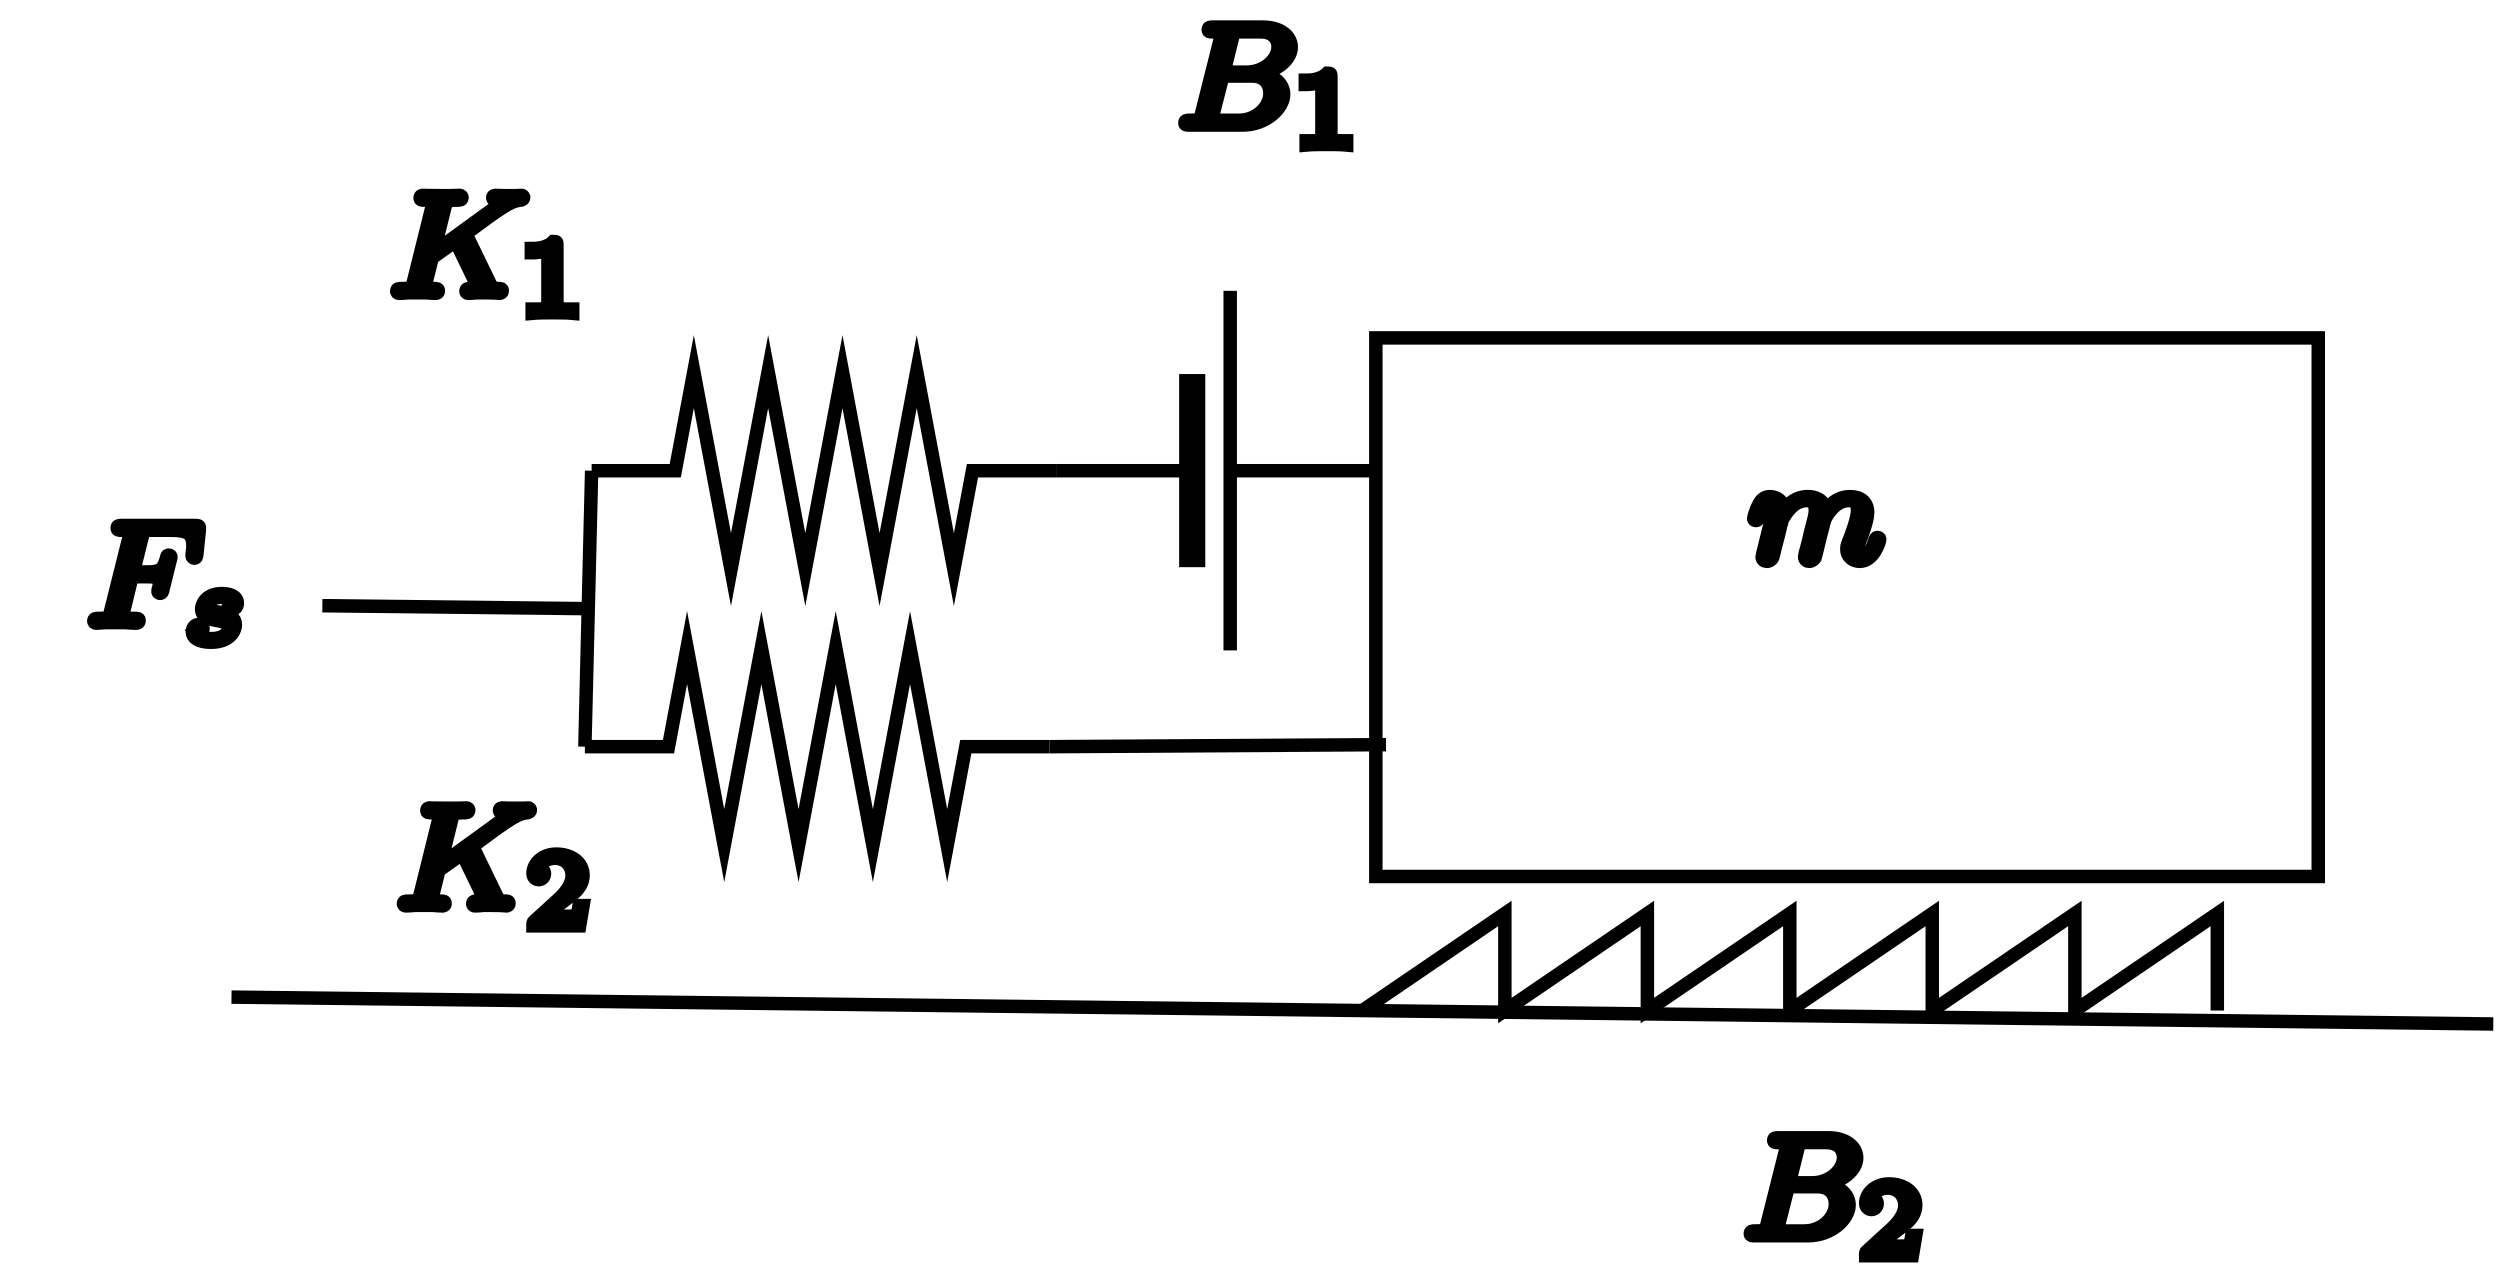
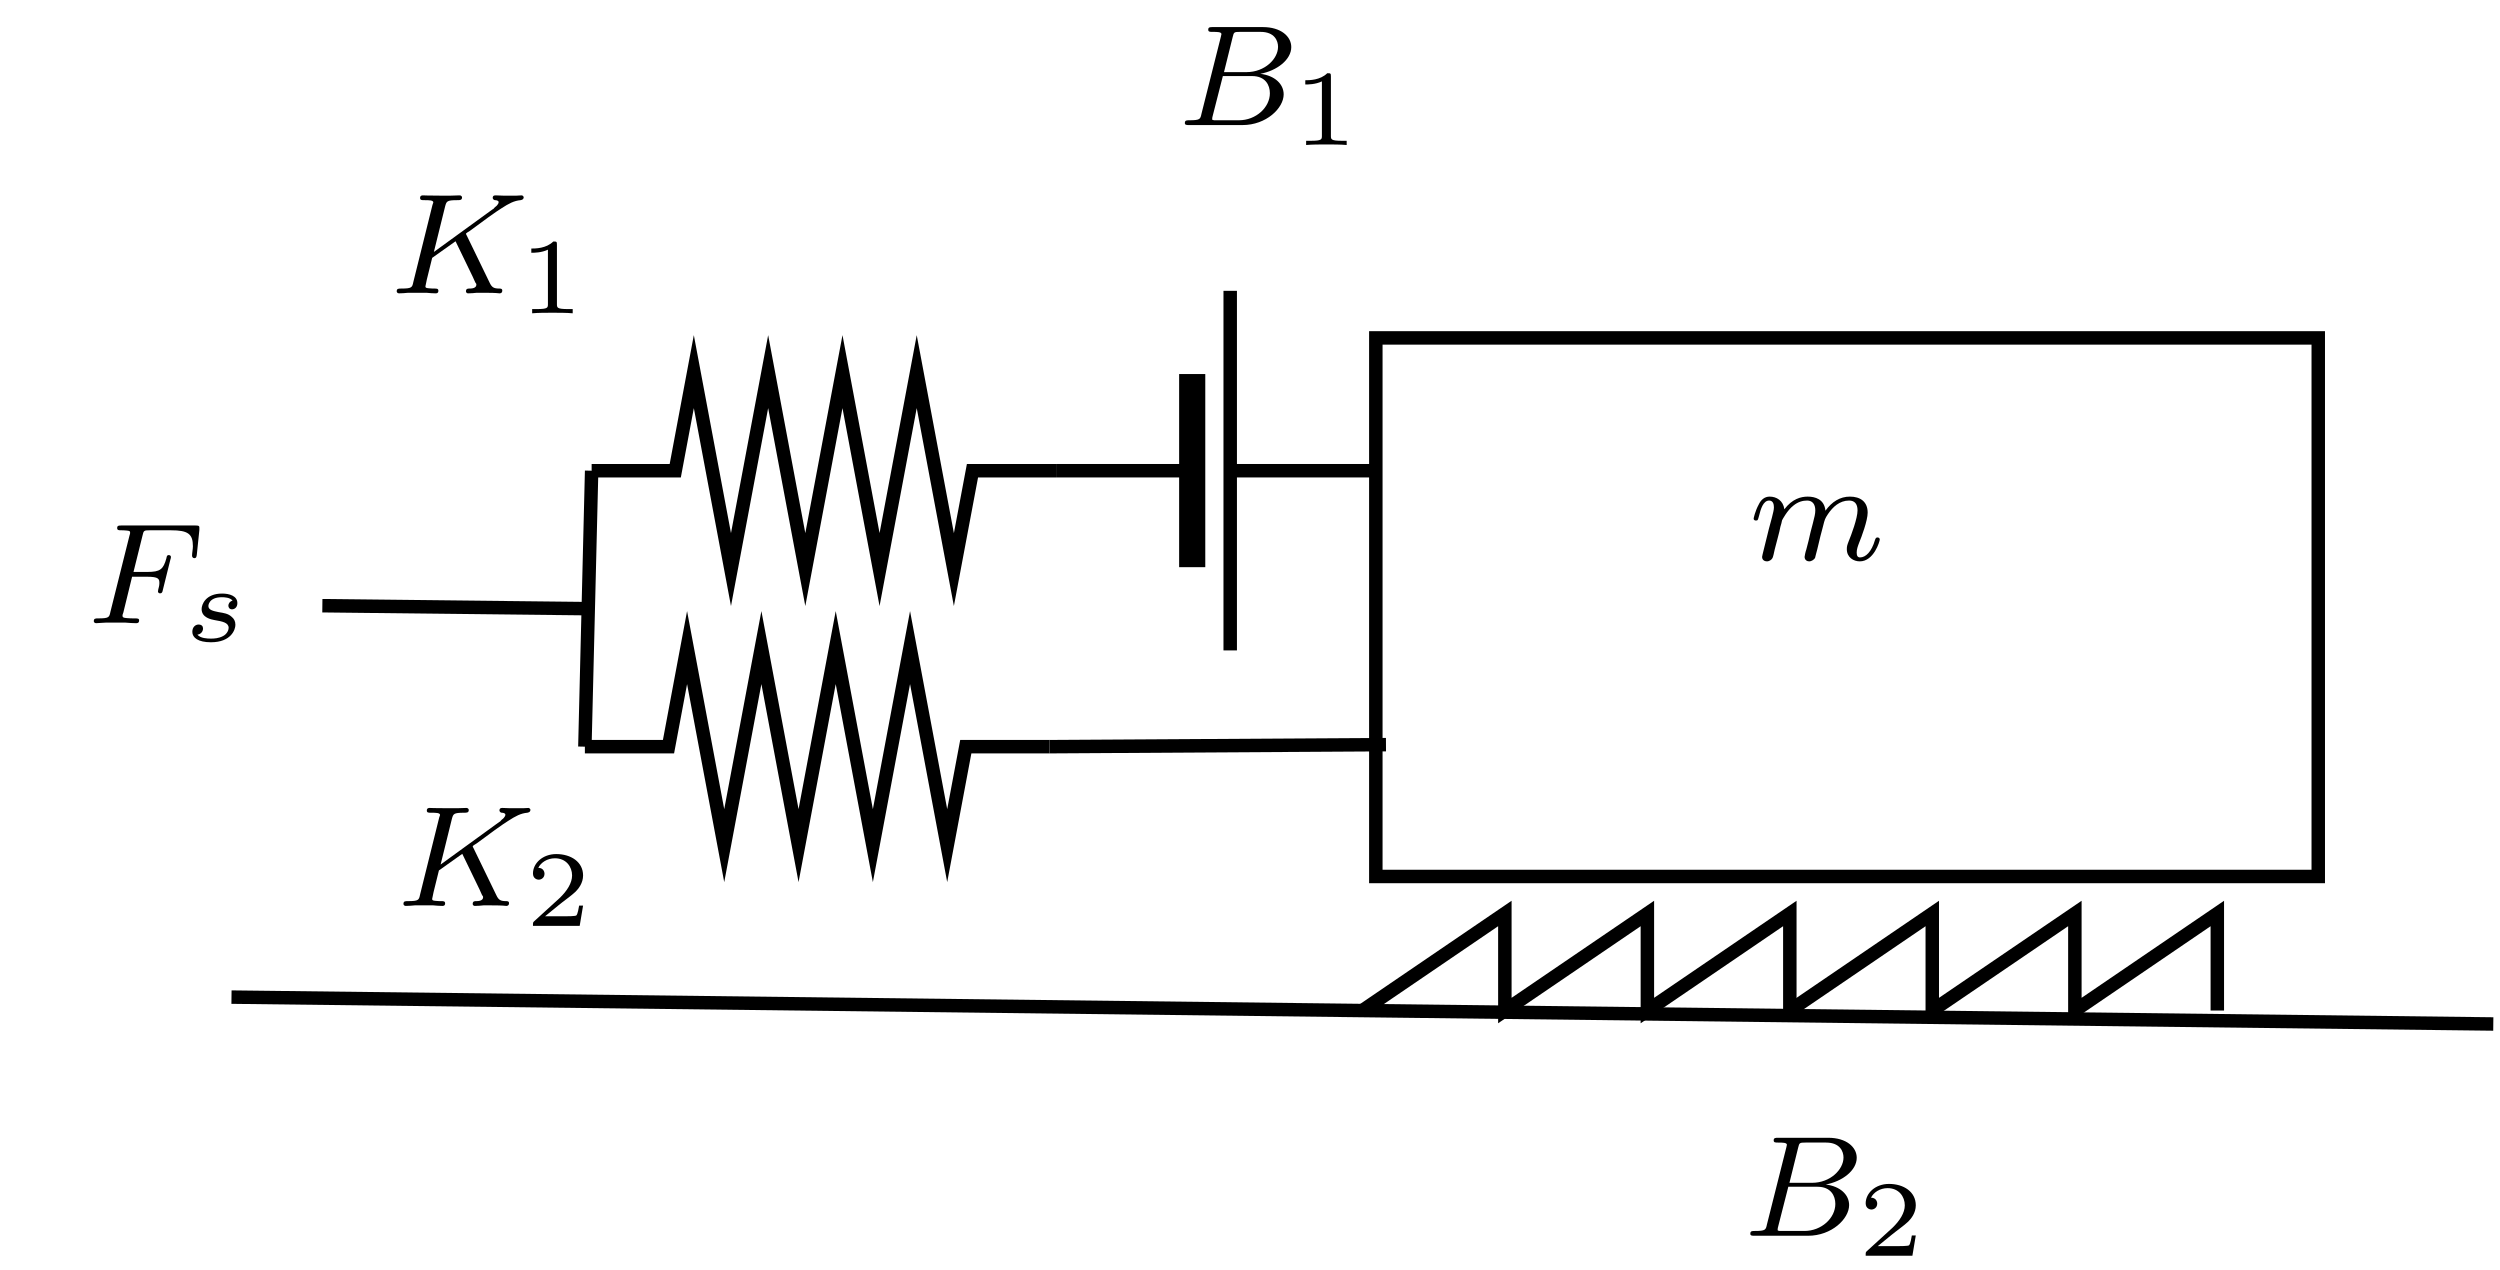
- <svg xmlns="http://www.w3.org/2000/svg" xmlns:xlink="http://www.w3.org/1999/xlink" width="138.751pt" height="70.439pt" viewBox="0 0 138.751 70.439" fill="none" stroke="currentColor" stroke-width="0.747">
+ <svg xmlns="http://www.w3.org/2000/svg" xmlns:xlink="http://www.w3.org/1999/xlink" width="138.751pt" height="70.439pt" viewBox="0 0 138.751 70.439">
  <defs>
    <g>
      <g id="glyph-0-0">
        <path d="M 2.516 -2.578 L 3.344 -2.578 C 4 -2.578 4.031 -2.453 4.031 -2.219 C 4.031 -2.172 4.031 -2.094 3.969 -1.875 C 3.969 -1.844 3.953 -1.781 3.953 -1.766 C 3.953 -1.75 3.953 -1.656 4.078 -1.656 C 4.172 -1.656 4.203 -1.734 4.219 -1.828 L 4.641 -3.531 C 4.656 -3.547 4.672 -3.656 4.672 -3.672 C 4.672 -3.703 4.656 -3.781 4.547 -3.781 C 4.453 -3.781 4.438 -3.703 4.422 -3.609 C 4.25 -2.984 4.078 -2.844 3.359 -2.844 L 2.594 -2.844 L 3.094 -4.859 C 3.156 -5.141 3.172 -5.156 3.5 -5.156 L 4.672 -5.156 C 5.625 -5.156 5.891 -4.953 5.891 -4.266 C 5.891 -4.109 5.844 -3.891 5.844 -3.75 C 5.844 -3.656 5.906 -3.609 5.969 -3.609 C 6.078 -3.609 6.094 -3.688 6.109 -3.812 L 6.25 -5.172 C 6.25 -5.219 6.25 -5.266 6.25 -5.312 C 6.25 -5.422 6.156 -5.422 6.016 -5.422 L 1.922 -5.422 C 1.781 -5.422 1.688 -5.422 1.688 -5.281 C 1.688 -5.156 1.781 -5.156 1.906 -5.156 C 1.969 -5.156 2.078 -5.156 2.219 -5.141 C 2.375 -5.125 2.406 -5.109 2.406 -5.031 C 2.406 -4.984 2.406 -4.953 2.375 -4.875 L 1.312 -0.625 C 1.25 -0.328 1.234 -0.266 0.641 -0.266 C 0.484 -0.266 0.391 -0.266 0.391 -0.109 C 0.391 -0.078 0.422 0 0.516 0 C 0.688 0 0.875 -0.031 1.047 -0.031 L 2.156 -0.031 C 2.297 -0.016 2.594 0 2.734 0 C 2.797 0 2.906 0 2.906 -0.156 C 2.906 -0.266 2.812 -0.266 2.641 -0.266 C 2.484 -0.266 2.422 -0.266 2.234 -0.281 C 2.016 -0.297 1.984 -0.328 1.984 -0.422 C 1.984 -0.438 1.984 -0.484 2.031 -0.594 Z M 2.516 -2.578 " />
      </g>
      <g id="glyph-0-1">
        <path d="M 1.594 -1.312 C 1.625 -1.422 1.703 -1.734 1.719 -1.844 C 1.75 -1.922 1.797 -2.125 1.812 -2.203 C 1.828 -2.234 2.094 -2.75 2.438 -3.016 C 2.703 -3.234 2.969 -3.297 3.203 -3.297 C 3.484 -3.297 3.656 -3.109 3.656 -2.75 C 3.656 -2.562 3.609 -2.375 3.516 -2.016 C 3.453 -1.812 3.328 -1.281 3.281 -1.062 L 3.156 -0.578 C 3.109 -0.453 3.062 -0.203 3.062 -0.172 C 3.062 0.016 3.219 0.078 3.312 0.078 C 3.453 0.078 3.578 -0.016 3.641 -0.109 C 3.656 -0.156 3.719 -0.438 3.766 -0.594 L 3.938 -1.312 C 3.969 -1.422 4.047 -1.734 4.078 -1.844 C 4.188 -2.281 4.188 -2.281 4.359 -2.547 C 4.625 -2.938 5 -3.297 5.531 -3.297 C 5.828 -3.297 6 -3.125 6 -2.75 C 6 -2.312 5.656 -1.391 5.5 -1.016 C 5.422 -0.812 5.406 -0.75 5.406 -0.594 C 5.406 -0.141 5.781 0.078 6.125 0.078 C 6.906 0.078 7.234 -1.031 7.234 -1.141 C 7.234 -1.219 7.156 -1.25 7.109 -1.25 C 7.016 -1.25 7 -1.188 6.969 -1.109 C 6.781 -0.453 6.453 -0.141 6.141 -0.141 C 6.016 -0.141 5.953 -0.219 5.953 -0.406 C 5.953 -0.594 6.016 -0.766 6.094 -0.969 C 6.219 -1.266 6.562 -2.188 6.562 -2.625 C 6.562 -3.234 6.156 -3.516 5.578 -3.516 C 5.031 -3.516 4.578 -3.234 4.219 -2.734 C 4.156 -3.375 3.641 -3.516 3.234 -3.516 C 2.859 -3.516 2.375 -3.391 1.938 -2.812 C 1.875 -3.297 1.5 -3.516 1.125 -3.516 C 0.844 -3.516 0.641 -3.344 0.516 -3.078 C 0.312 -2.703 0.234 -2.312 0.234 -2.297 C 0.234 -2.219 0.297 -2.188 0.359 -2.188 C 0.469 -2.188 0.469 -2.219 0.531 -2.438 C 0.625 -2.828 0.766 -3.297 1.094 -3.297 C 1.312 -3.297 1.359 -3.094 1.359 -2.922 C 1.359 -2.766 1.312 -2.625 1.25 -2.359 C 1.234 -2.297 1.109 -1.828 1.078 -1.719 L 0.781 -0.516 C 0.75 -0.391 0.703 -0.203 0.703 -0.172 C 0.703 0.016 0.859 0.078 0.969 0.078 C 1.109 0.078 1.234 -0.016 1.281 -0.109 C 1.312 -0.156 1.375 -0.438 1.406 -0.594 Z M 1.594 -1.312 " />
      </g>
      <g id="glyph-0-2">
        <path d="M 1.344 -0.625 C 1.281 -0.328 1.266 -0.266 0.672 -0.266 C 0.516 -0.266 0.422 -0.266 0.422 -0.109 C 0.422 0 0.531 0 0.656 0 L 3.625 0 C 4.938 0 5.906 -0.938 5.906 -1.703 C 5.906 -2.281 5.406 -2.75 4.609 -2.844 C 5.531 -3.016 6.328 -3.625 6.328 -4.328 C 6.328 -4.922 5.75 -5.438 4.75 -5.438 L 1.969 -5.438 C 1.828 -5.438 1.719 -5.438 1.719 -5.297 C 1.719 -5.172 1.812 -5.172 1.953 -5.172 C 2.219 -5.172 2.453 -5.172 2.453 -5.047 C 2.453 -5.016 2.438 -5.016 2.422 -4.906 Z M 2.594 -2.938 L 3.078 -4.891 C 3.141 -5.156 3.156 -5.172 3.484 -5.172 L 4.625 -5.172 C 5.406 -5.172 5.594 -4.672 5.594 -4.344 C 5.594 -3.672 4.859 -2.938 3.844 -2.938 Z M 2.047 -0.266 C 1.969 -0.281 1.938 -0.281 1.938 -0.328 C 1.938 -0.391 1.953 -0.469 1.969 -0.516 L 2.531 -2.719 L 4.156 -2.719 C 4.891 -2.719 5.141 -2.219 5.141 -1.766 C 5.141 -0.984 4.375 -0.266 3.422 -0.266 Z M 2.047 -0.266 " />
      </g>
      <g id="glyph-0-3">
        <path d="M 4.281 -3.203 C 4.266 -3.219 4.234 -3.297 4.234 -3.312 C 4.234 -3.328 4.359 -3.422 4.453 -3.469 C 5.078 -3.938 5.938 -4.562 6.203 -4.719 C 6.609 -4.984 6.906 -5.141 7.266 -5.172 C 7.328 -5.188 7.438 -5.203 7.438 -5.344 C 7.422 -5.391 7.375 -5.438 7.328 -5.438 C 7.312 -5.438 7.094 -5.422 7.031 -5.422 L 6.719 -5.422 C 6.578 -5.422 6.391 -5.422 6.312 -5.422 C 6.25 -5.422 5.938 -5.438 5.891 -5.438 C 5.828 -5.438 5.719 -5.438 5.719 -5.297 C 5.719 -5.281 5.734 -5.188 5.844 -5.172 C 5.906 -5.172 6.047 -5.156 6.047 -5.062 C 6.047 -4.938 5.875 -4.797 5.859 -4.797 L 5.797 -4.734 C 5.781 -4.703 5.75 -4.672 5.703 -4.656 L 2.453 -2.297 L 3.078 -4.828 C 3.156 -5.109 3.172 -5.172 3.75 -5.172 C 3.906 -5.172 4.016 -5.172 4.016 -5.328 C 4.016 -5.344 4 -5.438 3.875 -5.438 C 3.719 -5.438 3.531 -5.422 3.375 -5.422 L 2.875 -5.422 C 2.109 -5.422 1.906 -5.438 1.844 -5.438 C 1.812 -5.438 1.688 -5.438 1.688 -5.297 C 1.688 -5.172 1.781 -5.172 1.922 -5.172 C 2.188 -5.172 2.422 -5.172 2.422 -5.047 C 2.422 -5.016 2.406 -5.016 2.375 -4.906 L 1.312 -0.625 C 1.25 -0.328 1.234 -0.266 0.641 -0.266 C 0.484 -0.266 0.391 -0.266 0.391 -0.109 C 0.391 -0.078 0.422 0 0.516 0 C 0.672 0 0.859 -0.016 1.016 -0.031 L 2.047 -0.031 C 2.172 -0.016 2.438 0 2.547 0 C 2.594 0 2.703 0 2.703 -0.141 C 2.703 -0.266 2.609 -0.266 2.484 -0.266 C 2.422 -0.266 2.312 -0.266 2.172 -0.281 C 2.016 -0.297 1.984 -0.312 1.984 -0.391 C 1.984 -0.438 2.047 -0.641 2.062 -0.766 L 2.359 -1.969 L 3.656 -2.891 L 4.609 -0.922 C 4.641 -0.859 4.719 -0.688 4.75 -0.609 C 4.812 -0.531 4.812 -0.516 4.812 -0.484 C 4.812 -0.266 4.516 -0.266 4.422 -0.266 C 4.344 -0.266 4.234 -0.266 4.234 -0.109 C 4.234 -0.109 4.234 0 4.359 0 C 4.453 0 4.75 -0.016 4.828 -0.031 L 5.281 -0.031 C 6.016 -0.031 6 0 6.094 0 C 6.125 0 6.25 0 6.25 -0.156 C 6.25 -0.266 6.141 -0.266 6.094 -0.266 C 5.781 -0.266 5.672 -0.328 5.547 -0.594 Z M 4.281 -3.203 " />
      </g>
      <g id="glyph-1-0">
        <path d="M 2.734 -2.25 C 2.562 -2.203 2.5 -2.062 2.5 -1.969 C 2.5 -1.875 2.562 -1.766 2.703 -1.766 C 2.828 -1.766 3 -1.859 3 -2.109 C 3 -2.516 2.547 -2.641 2.156 -2.641 C 1.234 -2.641 1.016 -2.031 1.016 -1.781 C 1.016 -1.297 1.562 -1.203 1.719 -1.172 C 2.172 -1.094 2.516 -1.031 2.516 -0.734 C 2.516 -0.609 2.422 -0.391 2.203 -0.281 C 1.969 -0.156 1.719 -0.141 1.531 -0.141 C 1.328 -0.141 0.953 -0.156 0.781 -0.359 C 1 -0.391 1.094 -0.562 1.094 -0.703 C 1.094 -0.828 1.016 -0.922 0.844 -0.922 C 0.688 -0.922 0.5 -0.797 0.5 -0.516 C 0.5 -0.188 0.828 0.062 1.531 0.062 C 2.656 0.062 2.891 -0.641 2.891 -0.906 C 2.891 -1.109 2.812 -1.25 2.672 -1.359 C 2.484 -1.531 2.25 -1.562 1.969 -1.609 C 1.672 -1.672 1.391 -1.719 1.391 -1.953 C 1.391 -1.953 1.391 -2.438 2.141 -2.438 C 2.297 -2.438 2.594 -2.422 2.734 -2.25 Z M 2.734 -2.25 " />
      </g>
      <g id="glyph-2-0">
        <path d="M 2.141 -3.797 C 2.141 -3.984 2.125 -3.984 1.938 -3.984 C 1.547 -3.594 0.938 -3.594 0.719 -3.594 L 0.719 -3.359 C 0.875 -3.359 1.281 -3.359 1.641 -3.531 L 1.641 -0.516 C 1.641 -0.312 1.641 -0.234 1.016 -0.234 L 0.766 -0.234 L 0.766 0 C 1.094 -0.031 1.562 -0.031 1.891 -0.031 C 2.219 -0.031 2.688 -0.031 3.016 0 L 3.016 -0.234 L 2.766 -0.234 C 2.141 -0.234 2.141 -0.312 2.141 -0.516 Z M 2.141 -3.797 " />
      </g>
      <g id="glyph-2-1">
        <path d="M 3.219 -1.125 L 3 -1.125 C 2.984 -1.031 2.922 -0.641 2.844 -0.578 C 2.797 -0.531 2.312 -0.531 2.219 -0.531 L 1.109 -0.531 L 1.875 -1.156 C 2.078 -1.328 2.609 -1.703 2.797 -1.891 C 2.969 -2.062 3.219 -2.375 3.219 -2.797 C 3.219 -3.547 2.547 -3.984 1.734 -3.984 C 0.969 -3.984 0.438 -3.469 0.438 -2.906 C 0.438 -2.609 0.688 -2.562 0.75 -2.562 C 0.906 -2.562 1.078 -2.672 1.078 -2.891 C 1.078 -3.016 1 -3.219 0.734 -3.219 C 0.875 -3.516 1.234 -3.75 1.656 -3.75 C 2.281 -3.75 2.609 -3.281 2.609 -2.797 C 2.609 -2.375 2.328 -1.938 1.922 -1.547 L 0.5 -0.25 C 0.438 -0.188 0.438 -0.188 0.438 0 L 3.031 0 Z M 3.219 -1.125 " />
      </g>
    </g>
    <clipPath id="clip-0">
      <path clip-rule="nonzero" d="M 2 44 L 138.75 44 L 138.75 68 L 2 68 Z M 2 44 " />
    </clipPath>
  </defs>
  <g clip-path="url(#clip-0)">
    <path fill="none" stroke-width="0.747" stroke-linecap="butt" stroke-linejoin="miter" stroke="rgb(0%, 0%, 0%)" stroke-opacity="1" stroke-miterlimit="10" d="M 19.054 -64.231 L 144.585 -65.723 " transform="matrix(1, 0, 0, -1, -6.206, -8.891)" />
  </g>
  <path fill="none" stroke-width="0.747" stroke-linecap="butt" stroke-linejoin="miter" stroke="rgb(0%, 0%, 0%)" stroke-opacity="1" stroke-miterlimit="10" d="M 82.565 -27.645 L 134.87 -27.645 L 134.87 -57.536 L 82.565 -57.536 Z M 82.565 -27.645 " transform="matrix(1, 0, 0, -1, -6.206, -8.891)" />
  <path fill="none" stroke-width="0.747" stroke-linecap="butt" stroke-linejoin="miter" stroke="rgb(0%, 0%, 0%)" stroke-opacity="1" stroke-miterlimit="10" d="M 38.667 -50.332 L 43.308 -50.332 L 44.339 -44.832 L 46.401 -55.825 L 48.464 -44.832 L 50.526 -55.825 L 52.589 -44.832 L 54.651 -55.825 L 56.714 -44.832 L 58.776 -55.825 L 59.808 -50.332 L 64.448 -50.332 " transform="matrix(1, 0, 0, -1, -6.206, -8.891)" />
  <path fill="none" stroke-width="0.747" stroke-linecap="butt" stroke-linejoin="miter" stroke="rgb(0%, 0%, 0%)" stroke-opacity="1" stroke-miterlimit="10" d="M 39.042 -35.016 L 43.683 -35.016 L 44.714 -29.516 L 46.776 -40.504 L 48.839 -29.516 L 50.901 -40.504 L 52.964 -29.516 L 55.022 -40.504 L 57.085 -29.516 L 59.147 -40.504 L 60.179 -35.016 L 64.819 -35.016 " transform="matrix(1, 0, 0, -1, -6.206, -8.891)" />
  <path fill="none" stroke-width="0.747" stroke-linecap="butt" stroke-linejoin="miter" stroke="rgb(0%, 0%, 0%)" stroke-opacity="1" stroke-miterlimit="10" d="M 64.819 -35.016 L 72.726 -35.016 M 74.483 -25.032 L 74.483 -44.989 M 74.483 -35.016 L 82.378 -35.016 M 72.022 -30.024 L 72.726 -30.024 L 72.726 -39.996 L 72.022 -39.996 Z M 72.022 -30.024 " transform="matrix(1, 0, 0, -1, -6.206, -8.891)" />
  <path fill="none" stroke-width="0.747" stroke-linecap="butt" stroke-linejoin="miter" stroke="rgb(0%, 0%, 0%)" stroke-opacity="1" stroke-miterlimit="10" d="M 83.128 -50.219 L 64.448 -50.332 " transform="matrix(1, 0, 0, -1, -6.206, -8.891)" />
  <path fill="none" stroke-width="0.747" stroke-linecap="butt" stroke-linejoin="miter" stroke="rgb(0%, 0%, 0%)" stroke-opacity="1" stroke-miterlimit="10" d="M 39.042 -35.016 L 38.667 -50.332 " transform="matrix(1, 0, 0, -1, -6.206, -8.891)" />
  <path fill="none" stroke-width="0.747" stroke-linecap="butt" stroke-linejoin="miter" stroke="rgb(0%, 0%, 0%)" stroke-opacity="1" stroke-miterlimit="10" d="M 24.097 -42.508 L 38.854 -42.672 " transform="matrix(1, 0, 0, -1, -6.206, -8.891)" />
  <path fill="none" stroke-width="0.747" stroke-linecap="butt" stroke-linejoin="miter" stroke="rgb(0%, 0%, 0%)" stroke-opacity="1" stroke-miterlimit="10" d="M 81.819 -64.977 L 89.726 -59.59 L 89.726 -64.977 L 97.636 -59.59 L 97.636 -64.977 L 105.542 -59.59 L 105.542 -64.977 " transform="matrix(1, 0, 0, -1, -6.206, -8.891)" />
  <path fill="none" stroke-width="0.747" stroke-linecap="butt" stroke-linejoin="miter" stroke="rgb(0%, 0%, 0%)" stroke-opacity="1" stroke-miterlimit="10" d="M 105.542 -64.977 L 113.448 -59.59 L 113.448 -64.977 L 121.362 -59.59 L 121.362 -64.977 L 129.268 -59.59 L 129.268 -64.977 " transform="matrix(1, 0, 0, -1, -6.206, -8.891)" />
  <g fill="rgb(0%, 0%, 0%)" fill-opacity="1">
    <use xlink:href="#glyph-0-0" x="4.815" y="34.587" />
  </g>
  <g fill="rgb(0%, 0%, 0%)" fill-opacity="1">
    <use xlink:href="#glyph-1-0" x="10.174" y="35.584" />
  </g>
  <g fill="rgb(0%, 0%, 0%)" fill-opacity="1">
    <use xlink:href="#glyph-0-1" x="97.094" y="31.078" />
  </g>
  <g fill="rgb(0%, 0%, 0%)" fill-opacity="1">
    <use xlink:href="#glyph-0-2" x="65.338" y="6.941" />
  </g>
  <g fill="rgb(0%, 0%, 0%)" fill-opacity="1">
    <use xlink:href="#glyph-2-0" x="71.725" y="8.048" />
  </g>
  <g fill="rgb(0%, 0%, 0%)" fill-opacity="1">
    <use xlink:href="#glyph-0-2" x="96.721" y="68.585" />
  </g>
  <g fill="rgb(0%, 0%, 0%)" fill-opacity="1">
    <use xlink:href="#glyph-2-1" x="103.108" y="69.692" />
  </g>
  <g fill="rgb(0%, 0%, 0%)" fill-opacity="1">
    <use xlink:href="#glyph-0-3" x="22.001" y="50.279" />
  </g>
  <g fill="rgb(0%, 0%, 0%)" fill-opacity="1">
    <use xlink:href="#glyph-2-1" x="29.142" y="51.385" />
  </g>
  <g fill="rgb(0%, 0%, 0%)" fill-opacity="1">
    <use xlink:href="#glyph-0-3" x="21.627" y="16.281" />
  </g>
  <g fill="rgb(0%, 0%, 0%)" fill-opacity="1">
    <use xlink:href="#glyph-2-0" x="28.769" y="17.388" />
  </g>
</svg>
